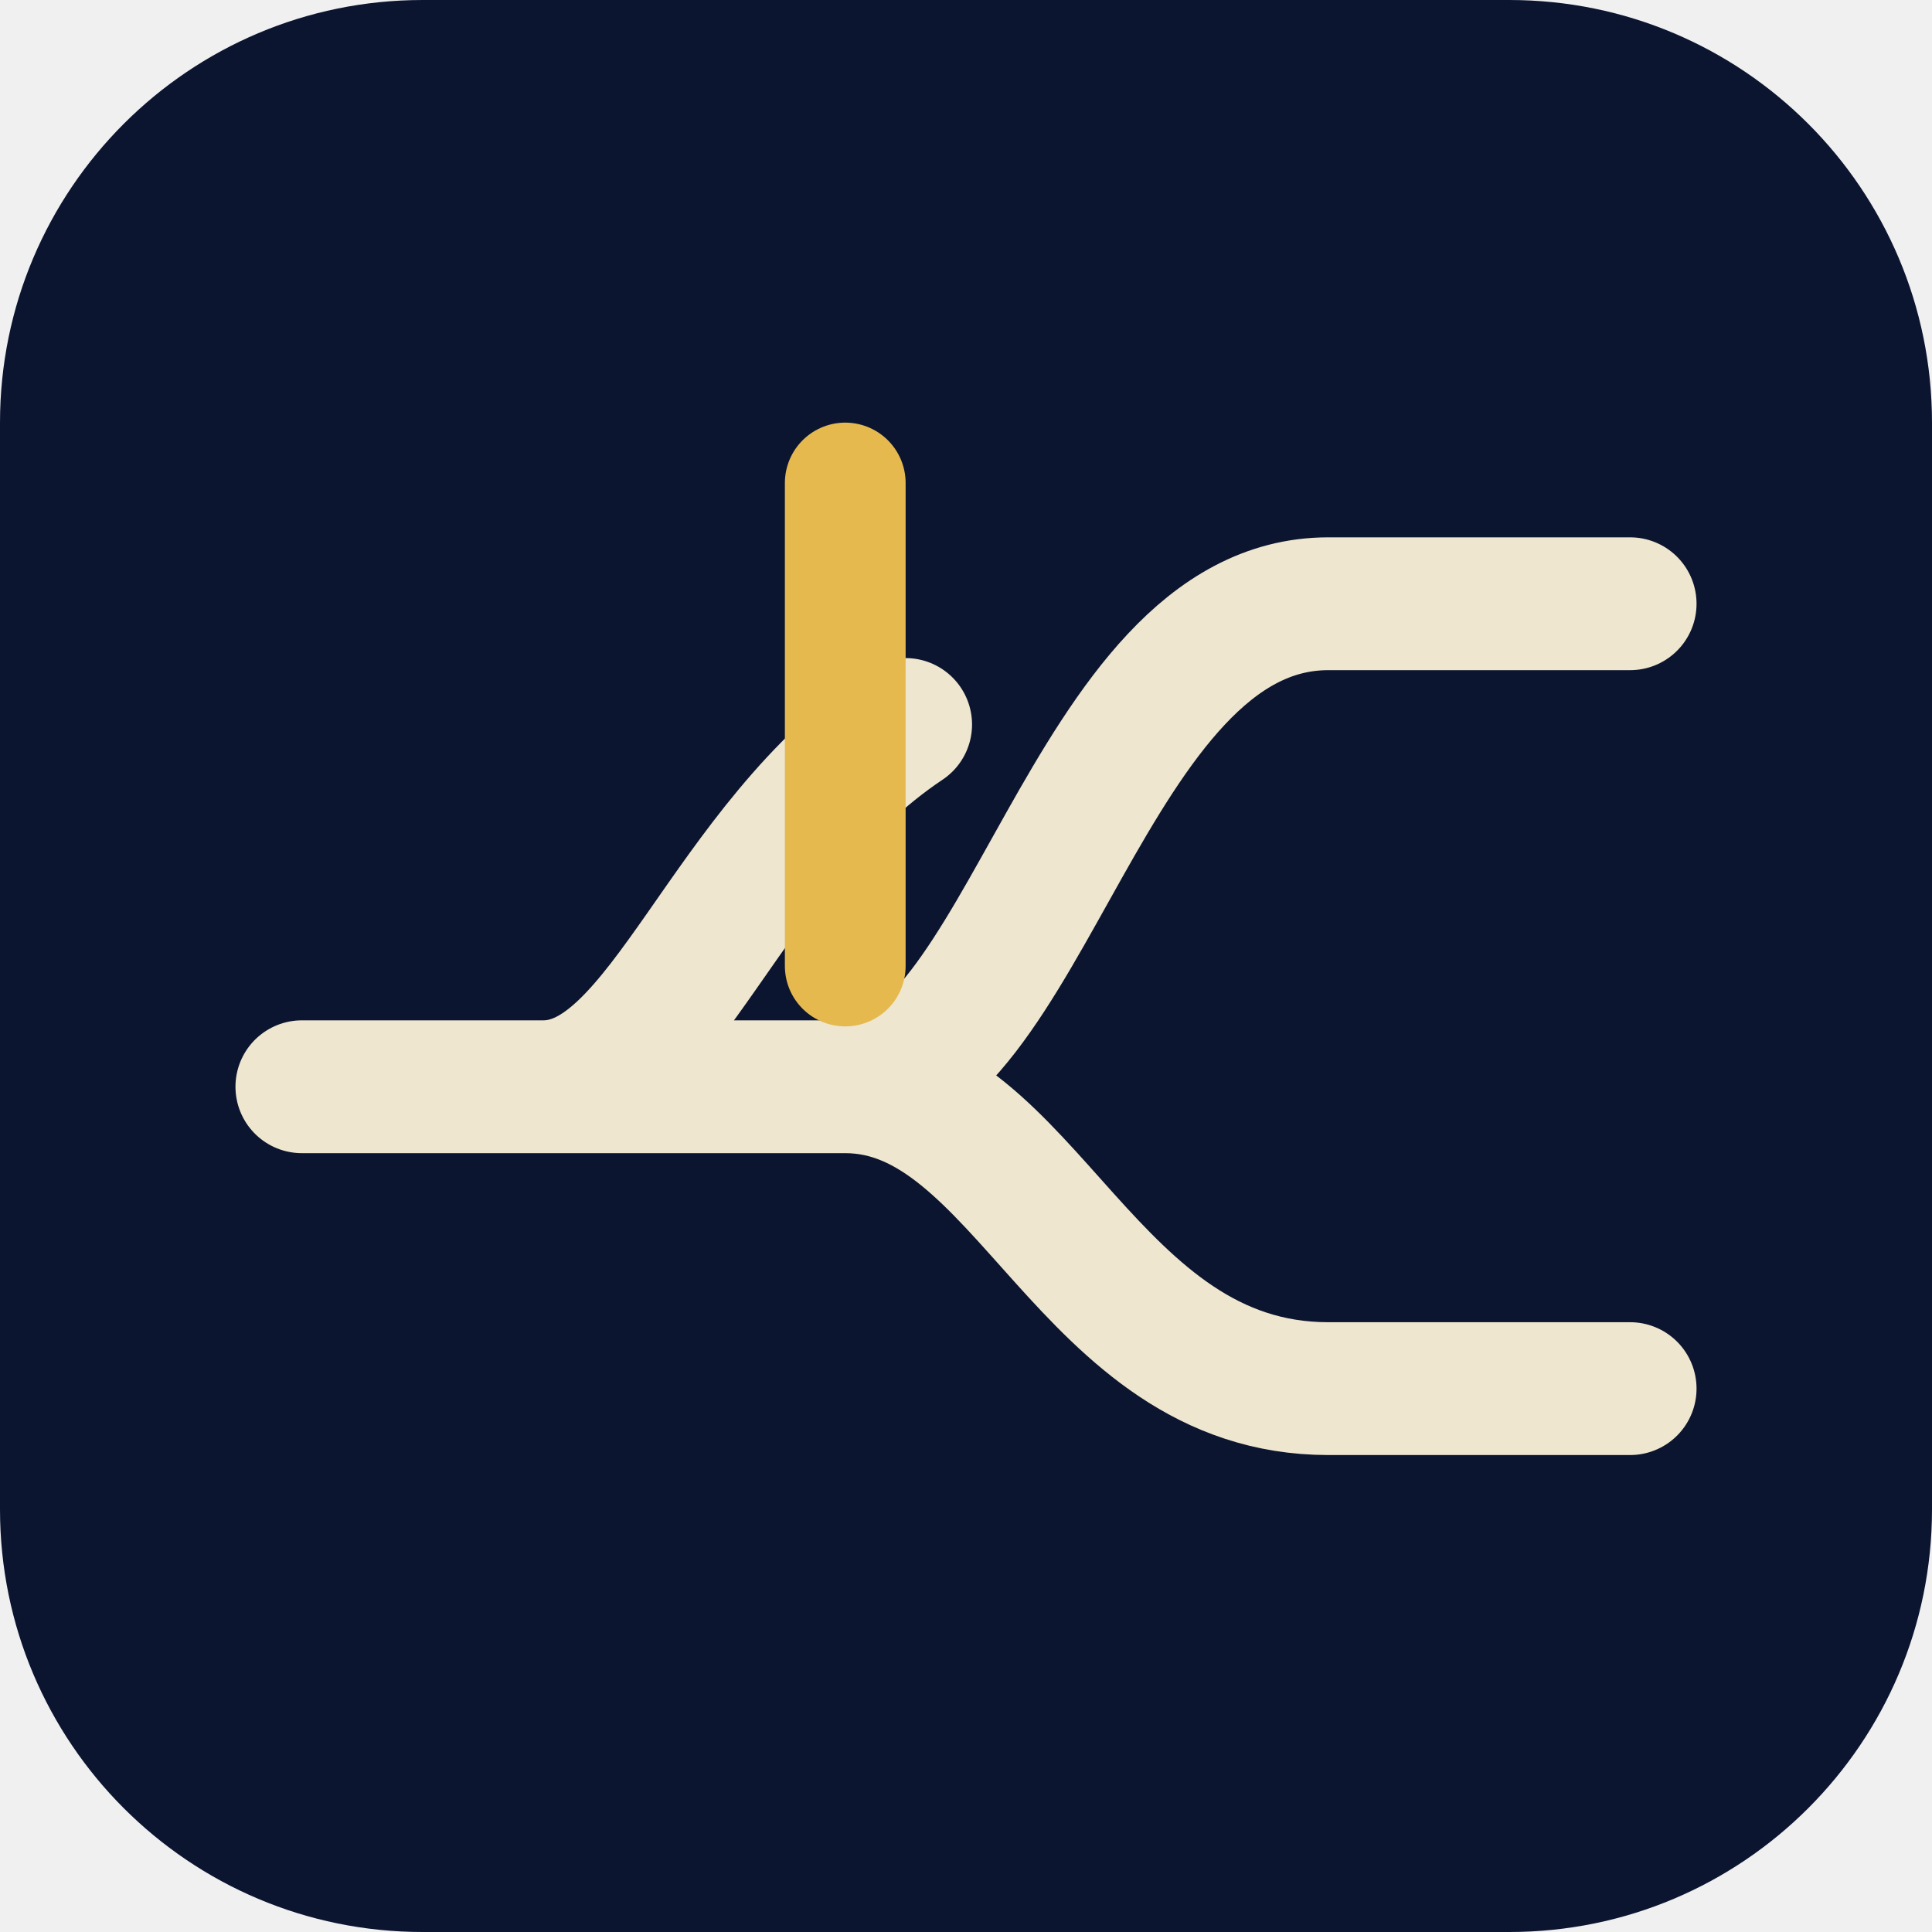
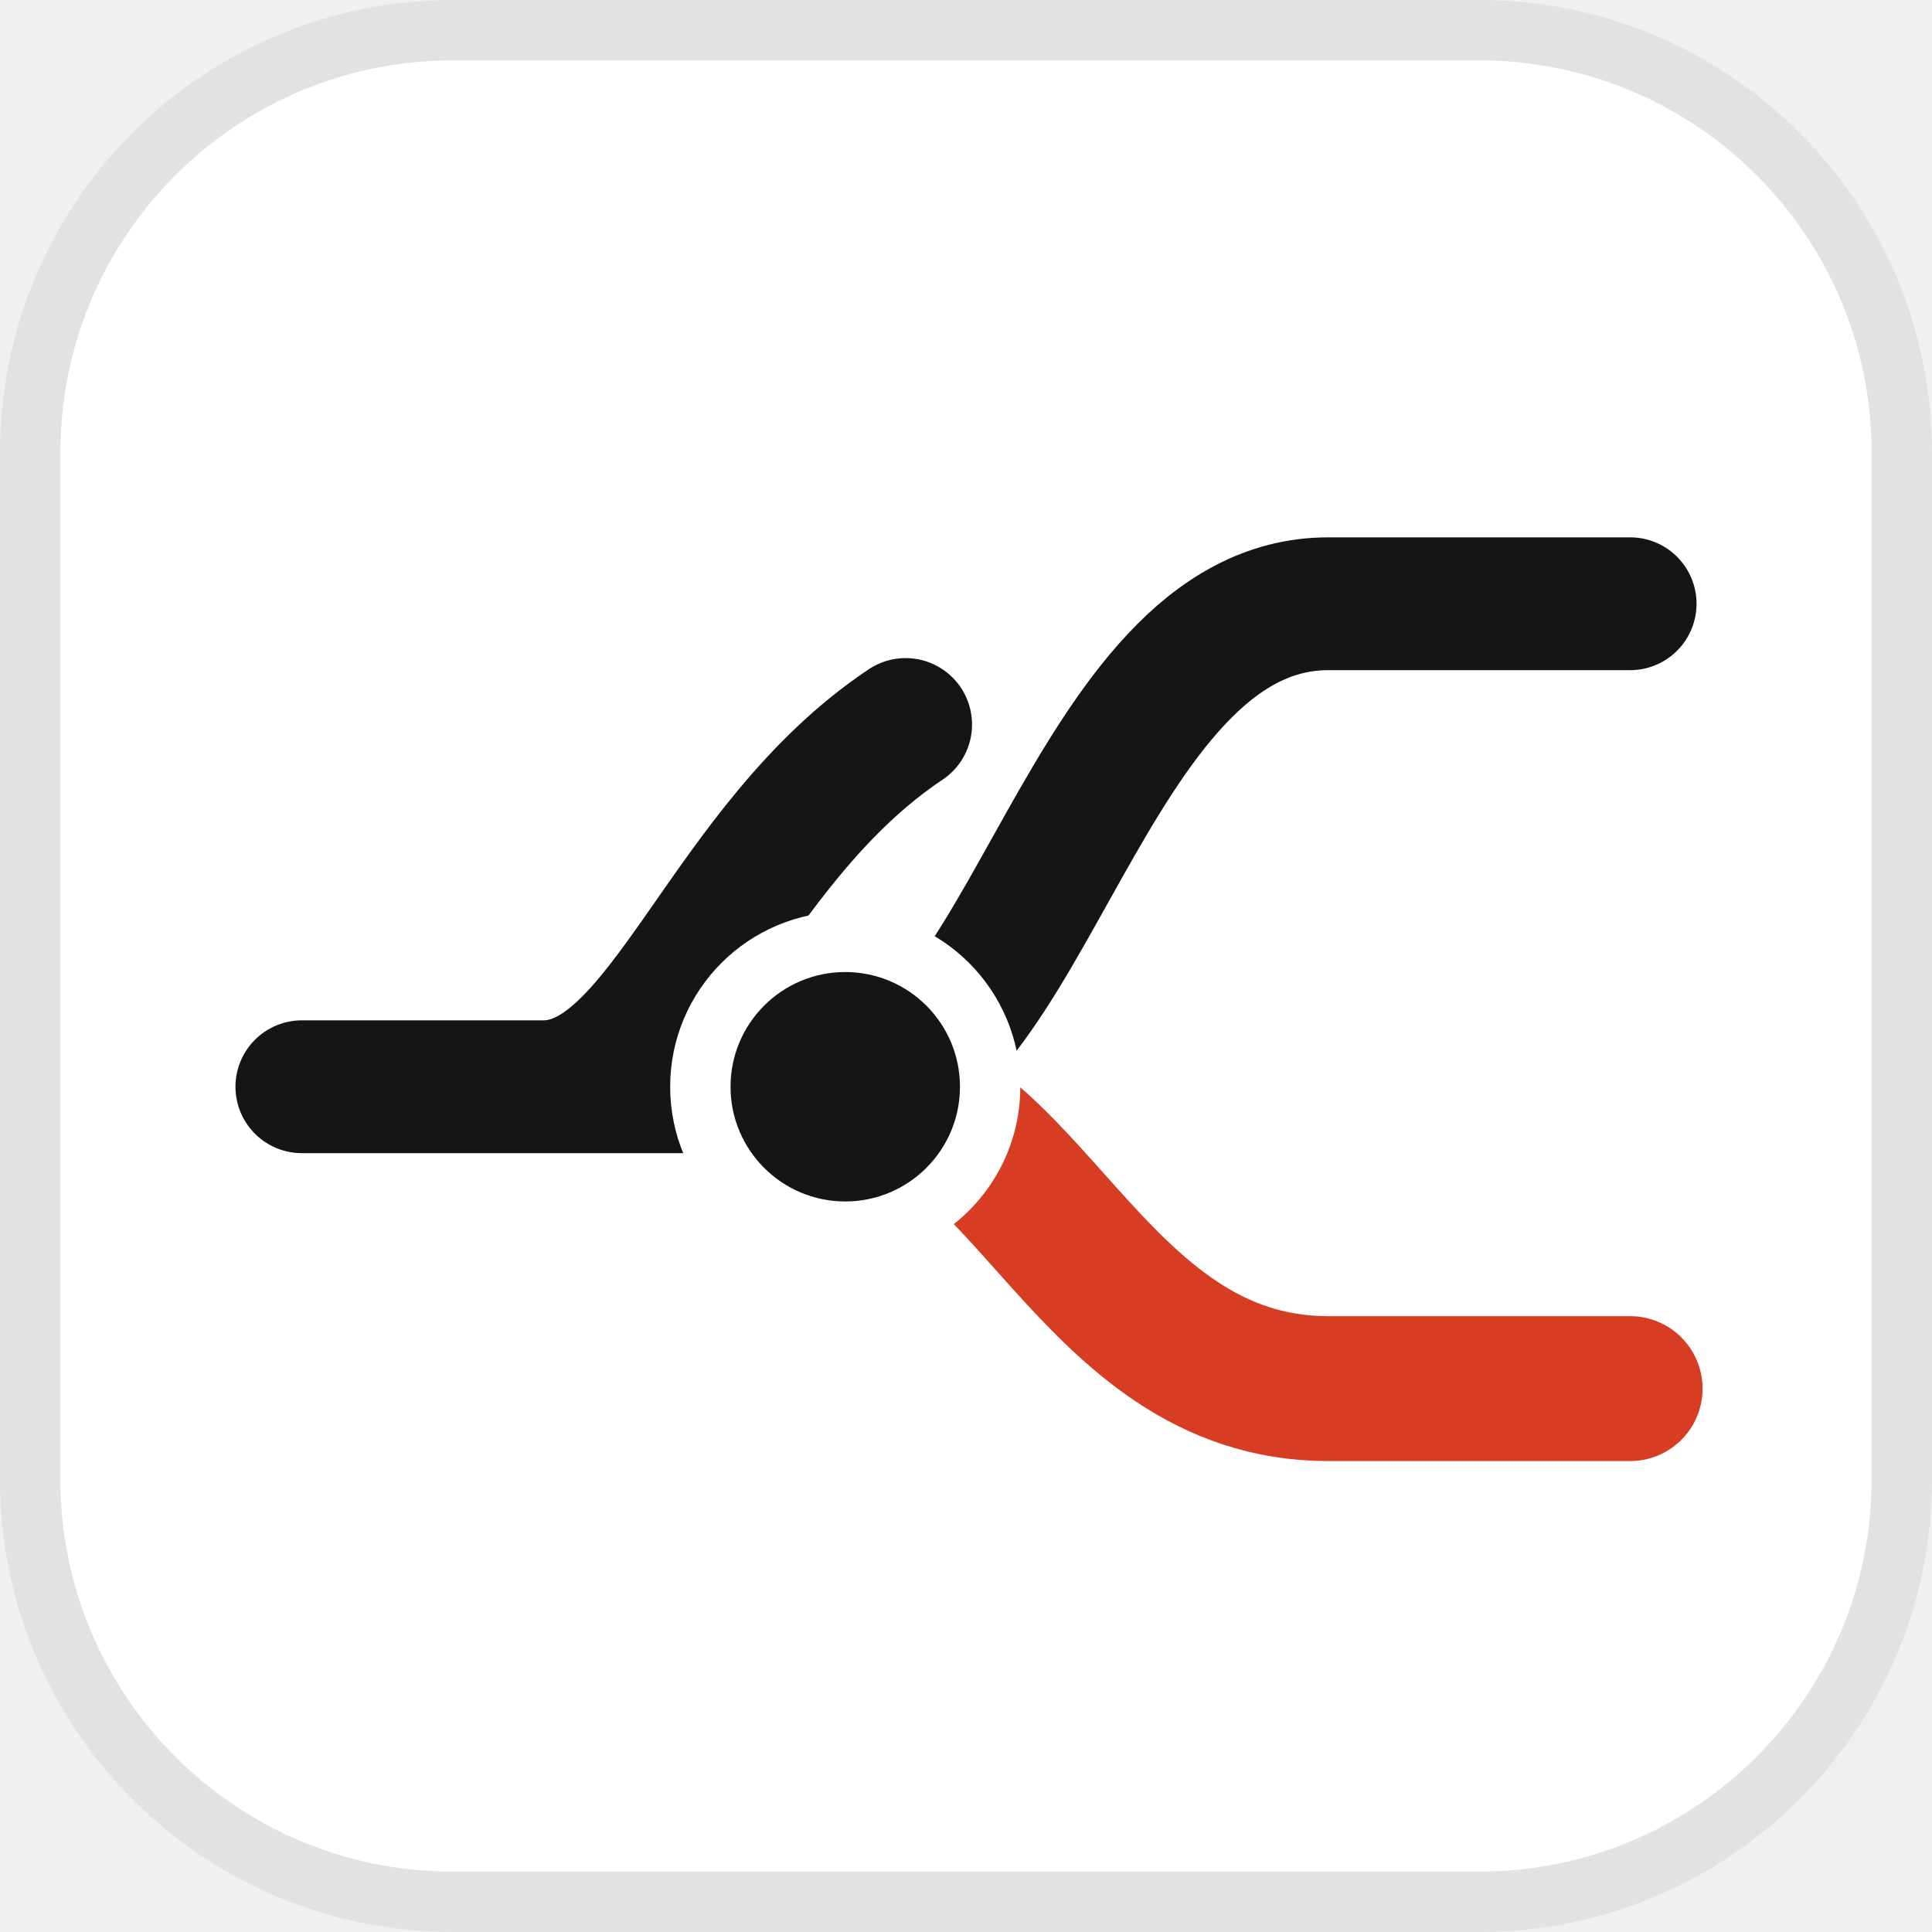
<svg xmlns="http://www.w3.org/2000/svg" viewBox="0 0 32 32">
-   <rect width="32" height="32" rx="7" fill="#0b1530" />
-   <path d="M5 18h9c3 0 4-8 8-8h5M14 18c3 0 4 5 8 5h5M9 18c2 0 3-4 6-6" fill="none" stroke="#efe6cf" stroke-width="2.2" stroke-linecap="round" />
-   <path d="M14 8v8" stroke="#e5b94e" stroke-width="2" stroke-linecap="round" />
+   <rect x=".5" y=".5" width="31" height="31" rx="7" fill="#fff" stroke="#e2e2e2" />
+   <path d="M5 18h9c3 0 4-8 8-8h5M9 18c2 0 3-4 6-6" fill="none" stroke="#151515" stroke-width="2.2" stroke-linecap="round" />
+   <path d="M14 18c3 0 4 5 8 5h5" fill="none" stroke="#d63d22" stroke-width="2.4" stroke-linecap="round" />
+   <circle cx="14" cy="18" r="2.4" fill="#151515" stroke="#fff" stroke-width="1" />
</svg>
